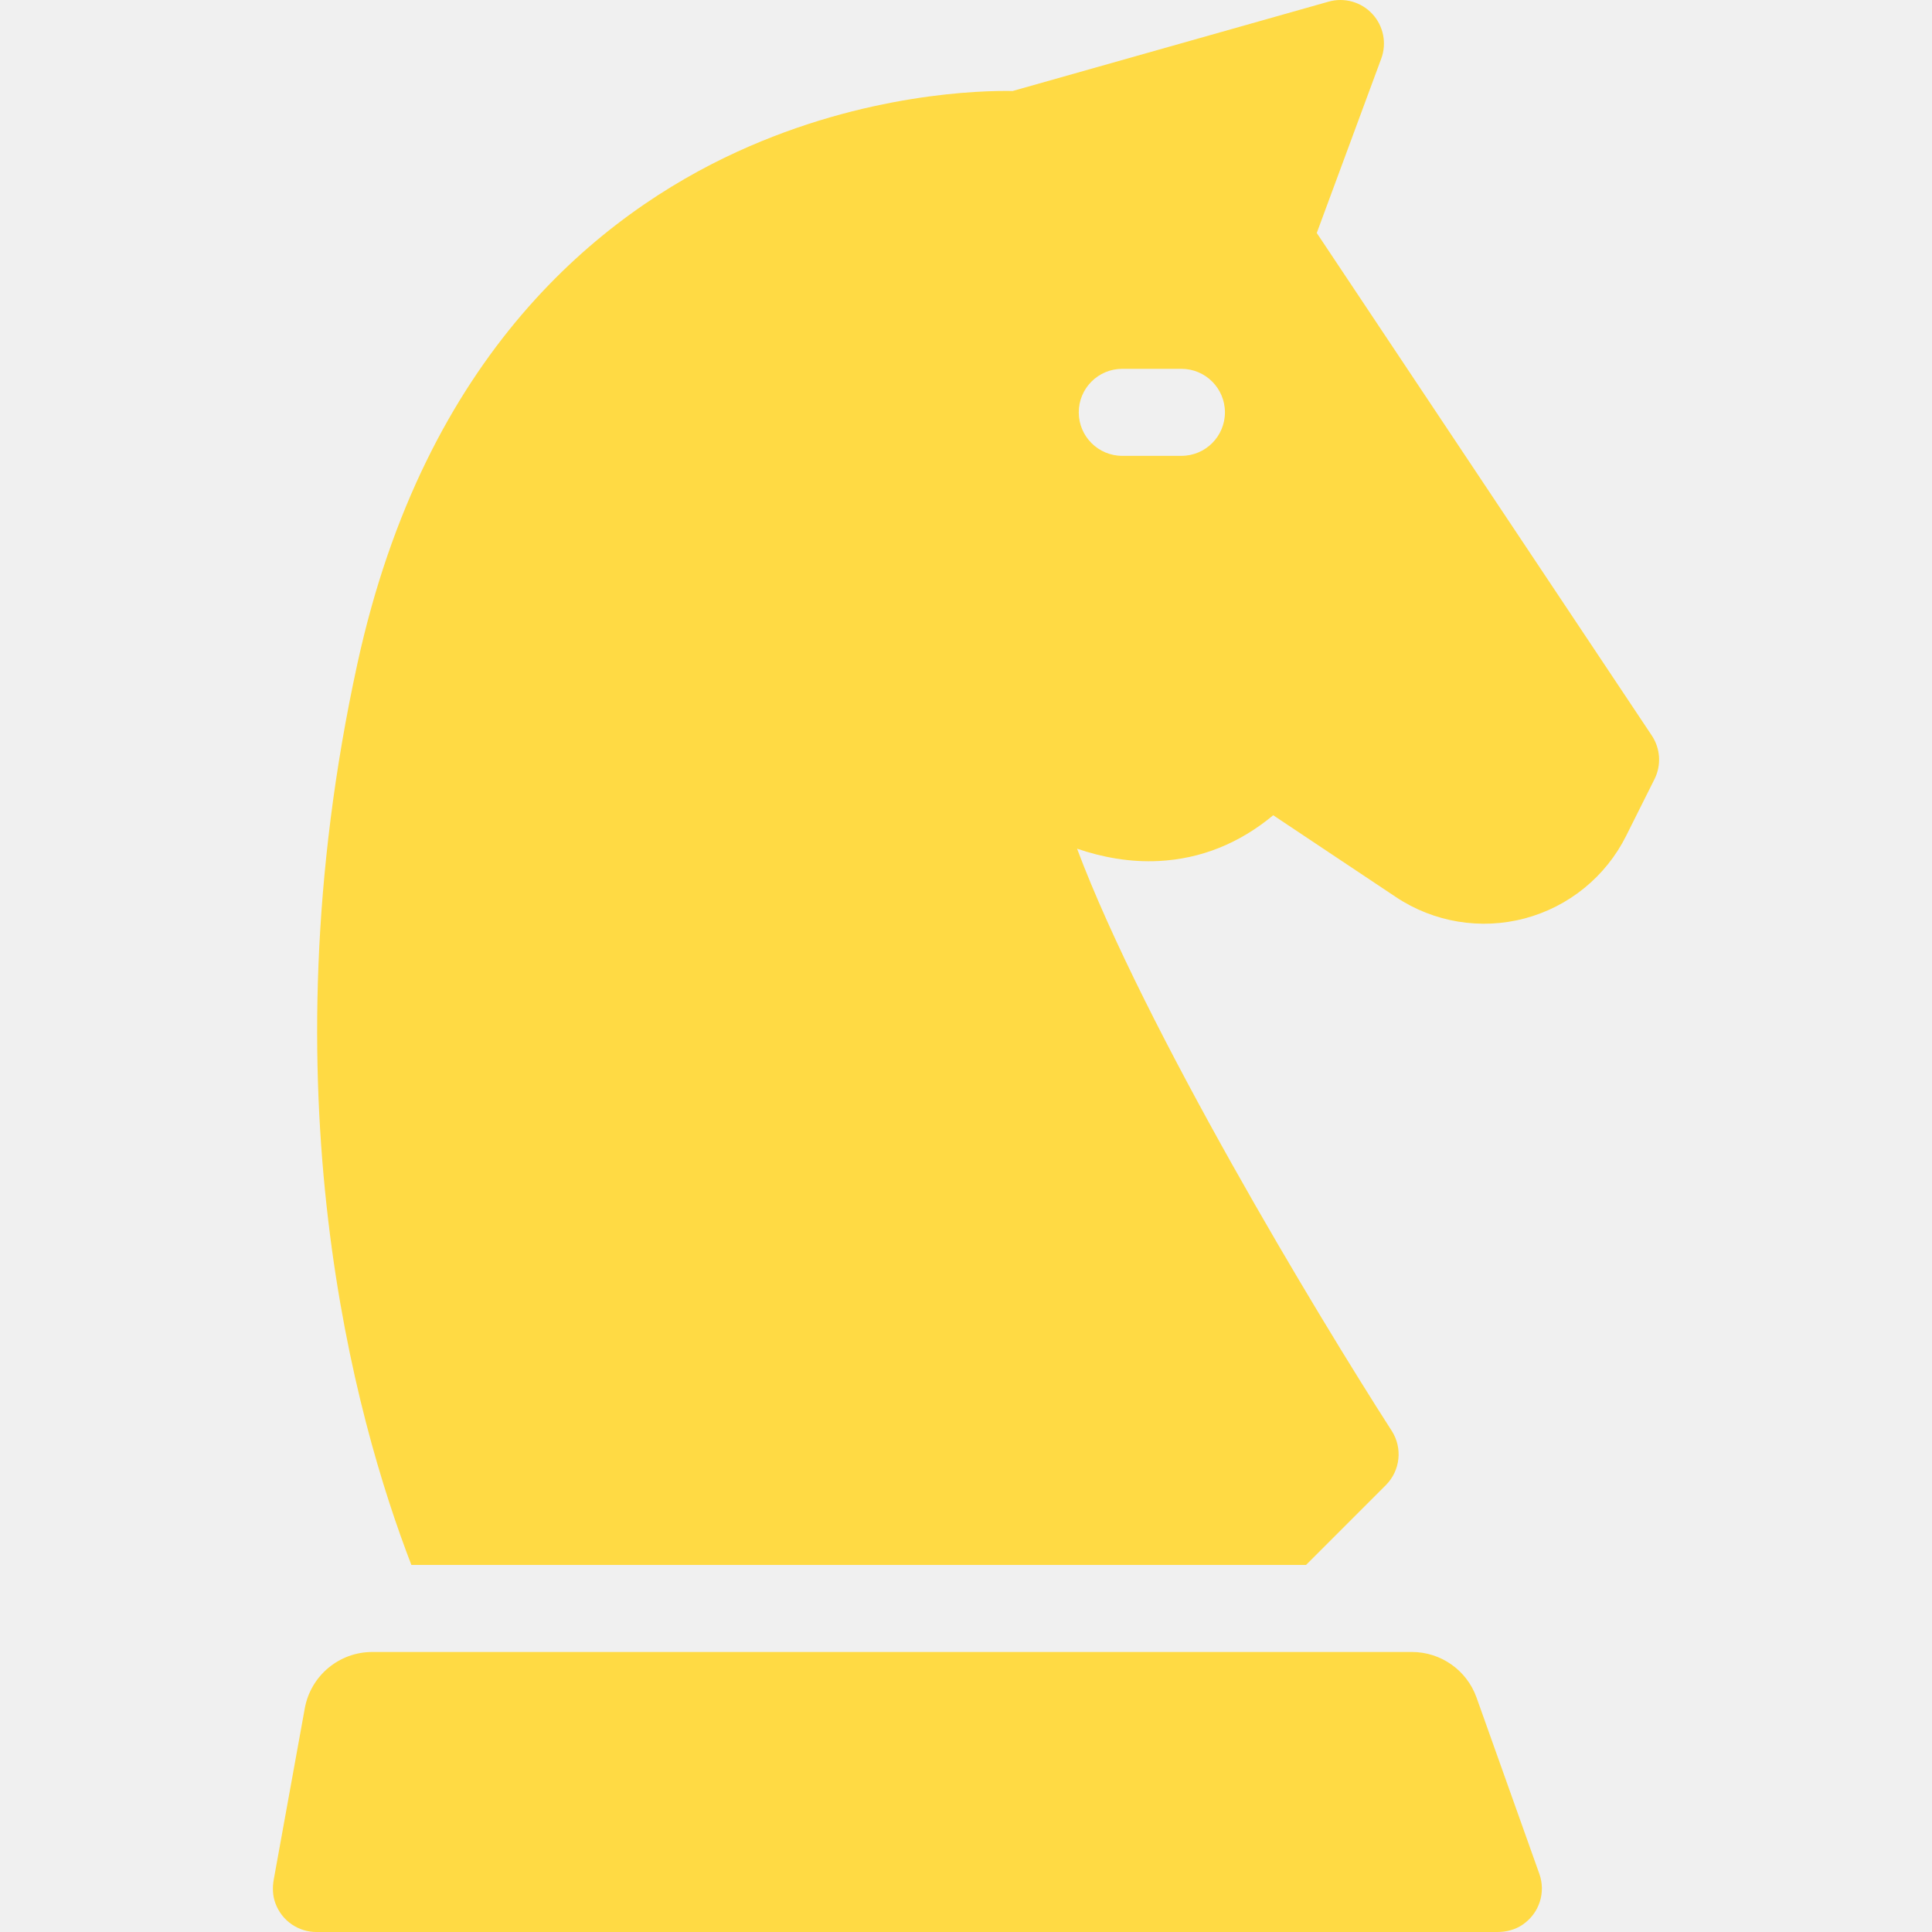
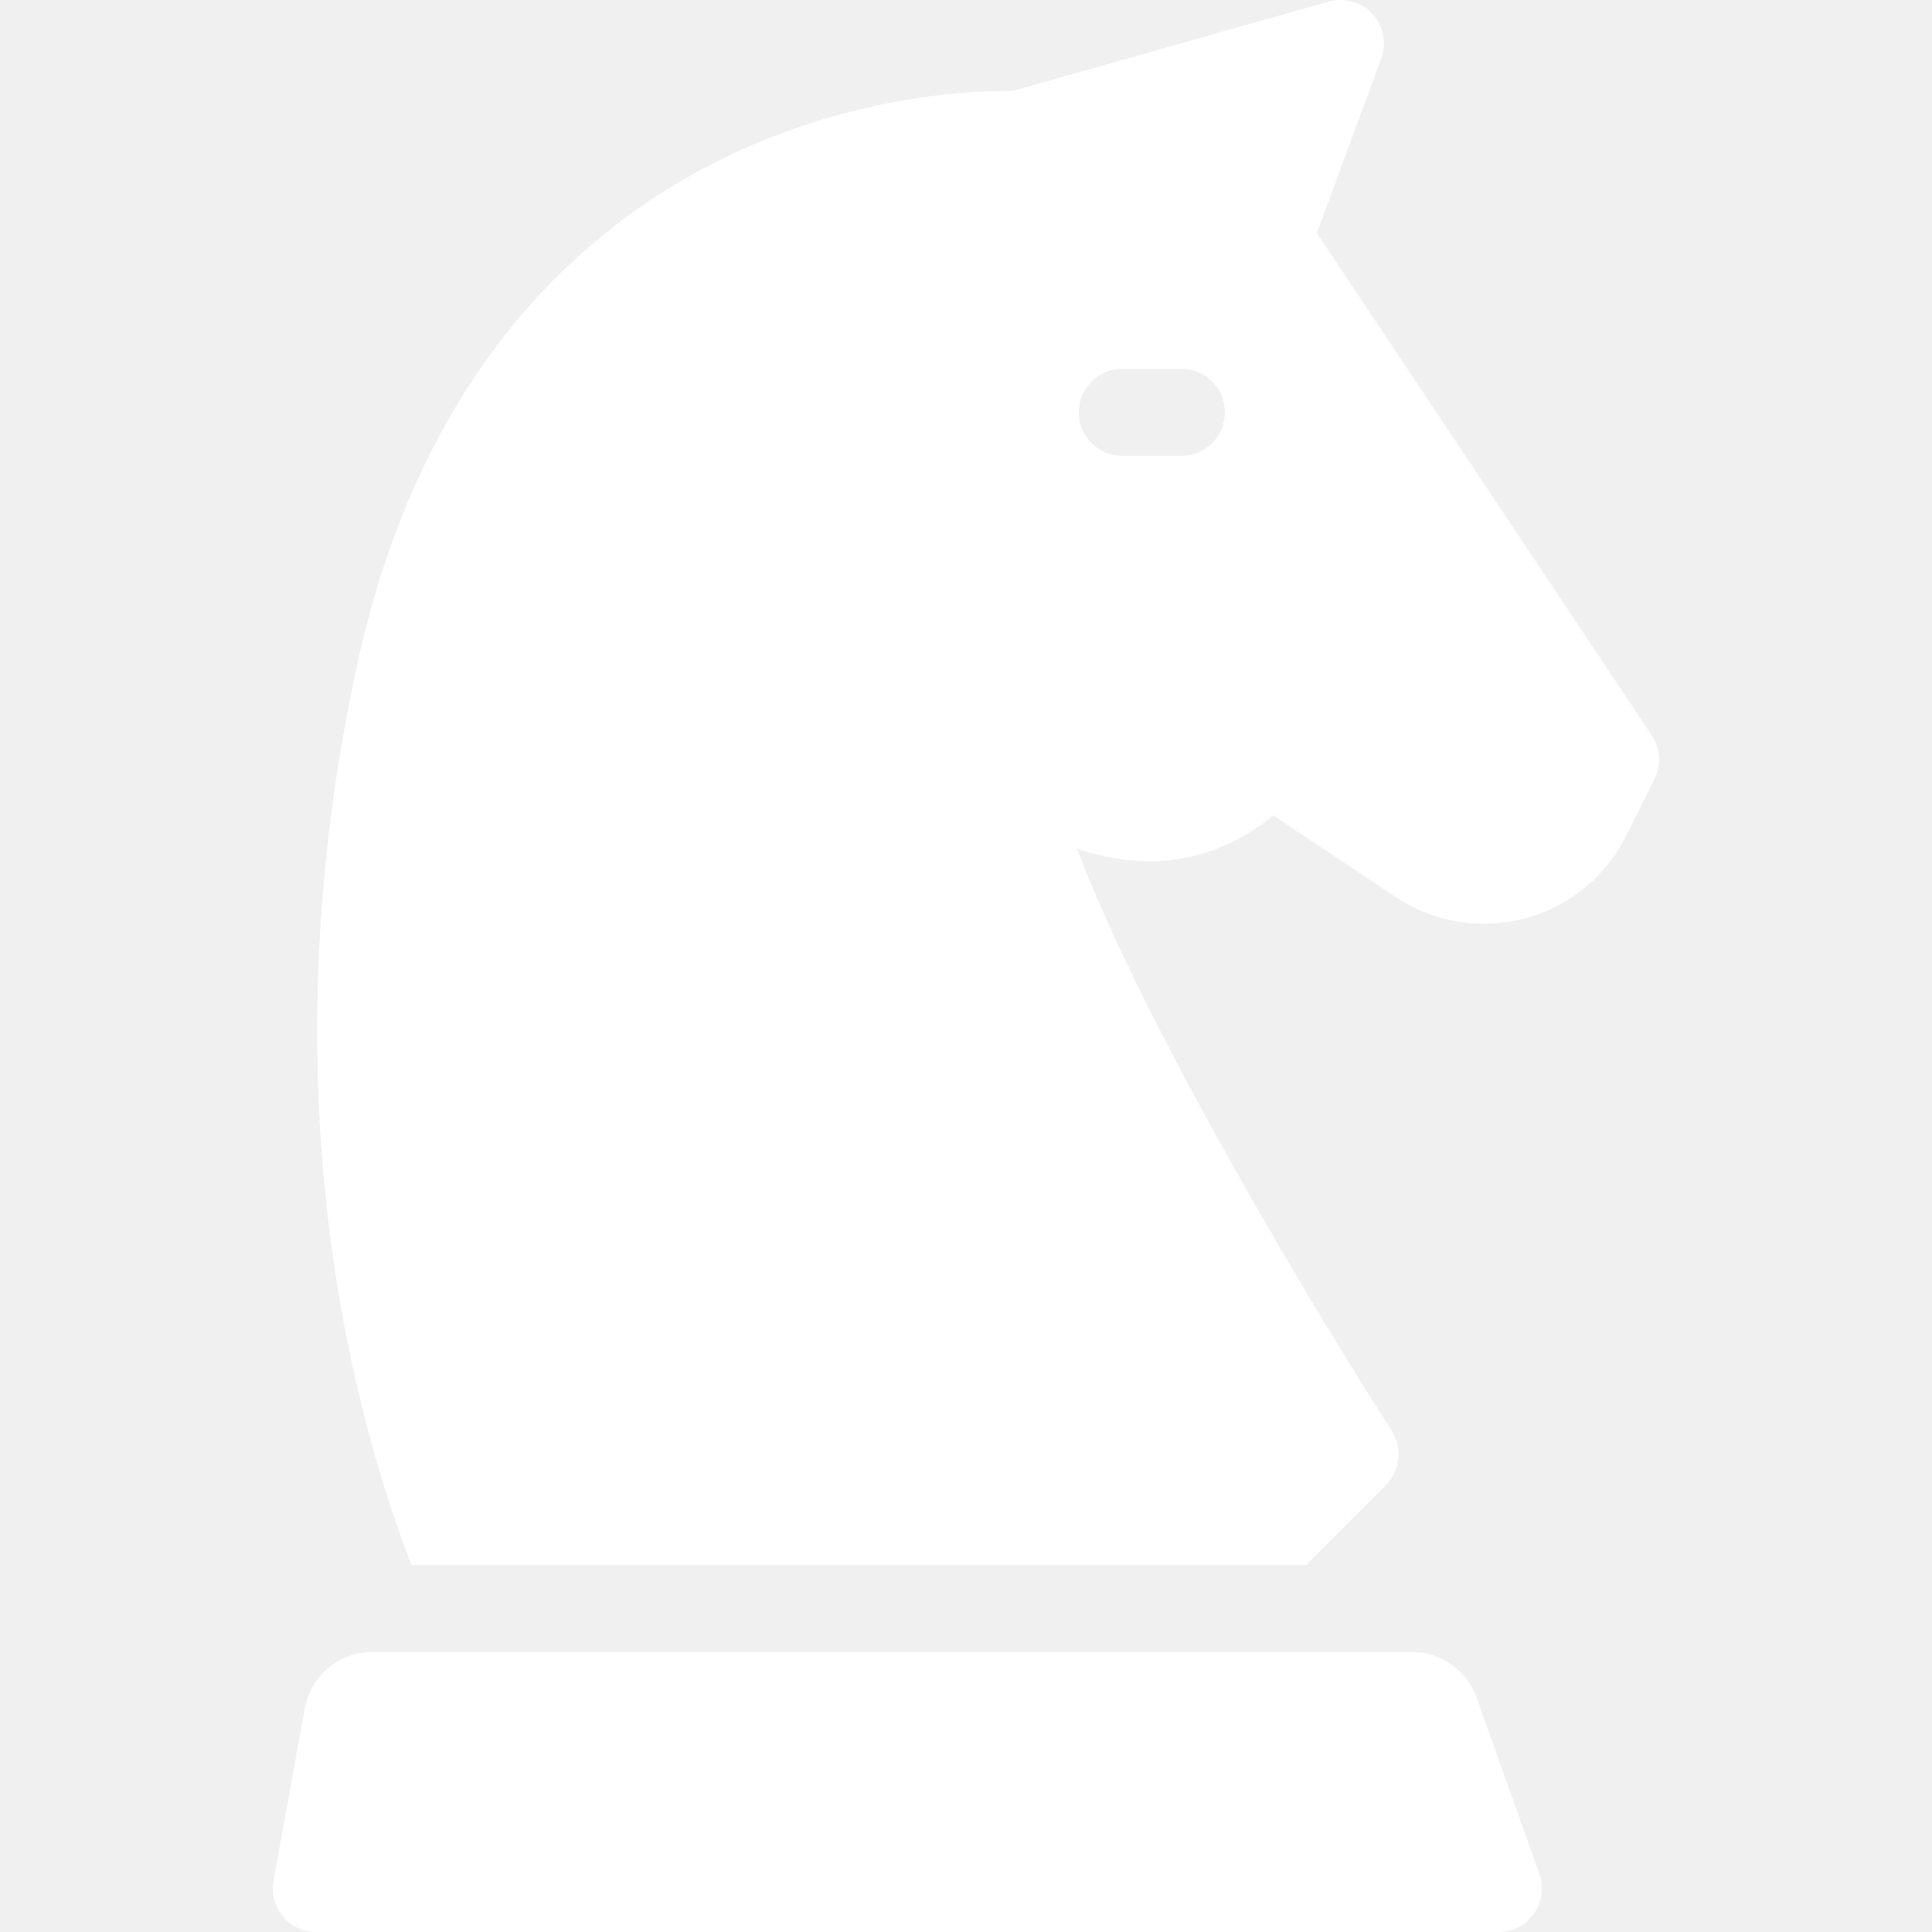
<svg xmlns="http://www.w3.org/2000/svg" version="1.1" id="Layer_1" x="0px" y="0px" viewBox="0 0 296.999 296.999" style="enable-background:new 0 0 296.999 296.999;" xml:space="preserve" width="512px" height="512px">
  <defs id="defs45" />
-   <g id="g10">
-     <g id="g8">
-       <g id="g6">
-         <path d="M226.983,260.96c-1.498-4.201-5.476-7.007-9.936-7.007H57.231c-5.099,0-9.468,3.648-10.378,8.666l-4.773,26.333     c-0.218,1.204-0.173,2.458,0.247,3.607c1.005,2.749,3.556,4.44,6.306,4.44h181.553c1.363,0,2.726-0.345,3.854-1.109     c2.648-1.794,3.598-5.022,2.599-7.826L226.983,260.96z" fill="#FFDA44" id="path2" />
-         <path d="M253.923,113.07L202.42,35.815l9.914-26.804c0.873-2.361,0.347-5.013-1.362-6.861c-1.71-1.851-4.314-2.584-6.733-1.896     l-48.56,13.733c-4.755-0.085-22.575,0.281-42.344,9.337c-20.892,9.57-47.981,30.99-58.39,78.68     c-14.367,65.826-0.383,116.08,8.295,138.569h137.528l12.276-12.276c2.226-2.227,2.598-5.703,0.895-8.351     c-11.321-17.596-38.038-61.909-48.365-89.48c3.783,1.293,8.071,2.127,12.604,1.89c6.445-0.337,12.327-2.696,17.551-7.028     l18.855,12.571c5.825,3.884,13.047,5.081,19.815,3.284s12.445-6.42,15.577-12.683l4.365-8.729     C255.415,117.625,255.255,115.067,253.923,113.07z M181.616,70.076h-9.094c-3.695,0-6.689-2.995-6.689-6.689     c0-3.695,2.995-6.689,6.689-6.689h9.094c3.695,0,6.689,2.995,6.689,6.689C188.305,67.082,185.311,70.076,181.616,70.076z" fill="#FFDA44" id="path4" />
+   <g id="g10" style="fill:#ffffff">
+     <g id="g8" style="fill:#ffffff">
+       <g id="g6" style="fill:#ffffff">
+         <path d="M226.983,260.96c-1.498-4.201-5.476-7.007-9.936-7.007H57.231c-5.099,0-9.468,3.648-10.378,8.666l-4.773,26.333     c-0.218,1.204-0.173,2.458,0.247,3.607c1.005,2.749,3.556,4.44,6.306,4.44h181.553c1.363,0,2.726-0.345,3.854-1.109     c2.648-1.794,3.598-5.022,2.599-7.826L226.983,260.96z" fill="#FFDA44" id="path2" style="fill:#ffffff" />
+         <path d="M253.923,113.07L202.42,35.815l9.914-26.804c0.873-2.361,0.347-5.013-1.362-6.861c-1.71-1.851-4.314-2.584-6.733-1.896     l-48.56,13.733c-4.755-0.085-22.575,0.281-42.344,9.337c-20.892,9.57-47.981,30.99-58.39,78.68     c-14.367,65.826-0.383,116.08,8.295,138.569h137.528l12.276-12.276c2.226-2.227,2.598-5.703,0.895-8.351     c-11.321-17.596-38.038-61.909-48.365-89.48c3.783,1.293,8.071,2.127,12.604,1.89c6.445-0.337,12.327-2.696,17.551-7.028     l18.855,12.571c5.825,3.884,13.047,5.081,19.815,3.284s12.445-6.42,15.577-12.683l4.365-8.729     C255.415,117.625,255.255,115.067,253.923,113.07z M181.616,70.076h-9.094c-3.695,0-6.689-2.995-6.689-6.689     c0-3.695,2.995-6.689,6.689-6.689h9.094c3.695,0,6.689,2.995,6.689,6.689C188.305,67.082,185.311,70.076,181.616,70.076z" fill="#FFDA44" id="path4" style="fill:#ffffff" />
      </g>
    </g>
  </g>
  <g id="g12" />
  <g id="g14" />
  <g id="g16" />
  <g id="g18" />
  <g id="g20" />
  <g id="g22" />
  <g id="g24" />
  <g id="g26" />
  <g id="g28" />
  <g id="g30" />
  <g id="g32" />
  <g id="g34" />
  <g id="g36" />
  <g id="g38" />
  <g id="g40" />
</svg>
